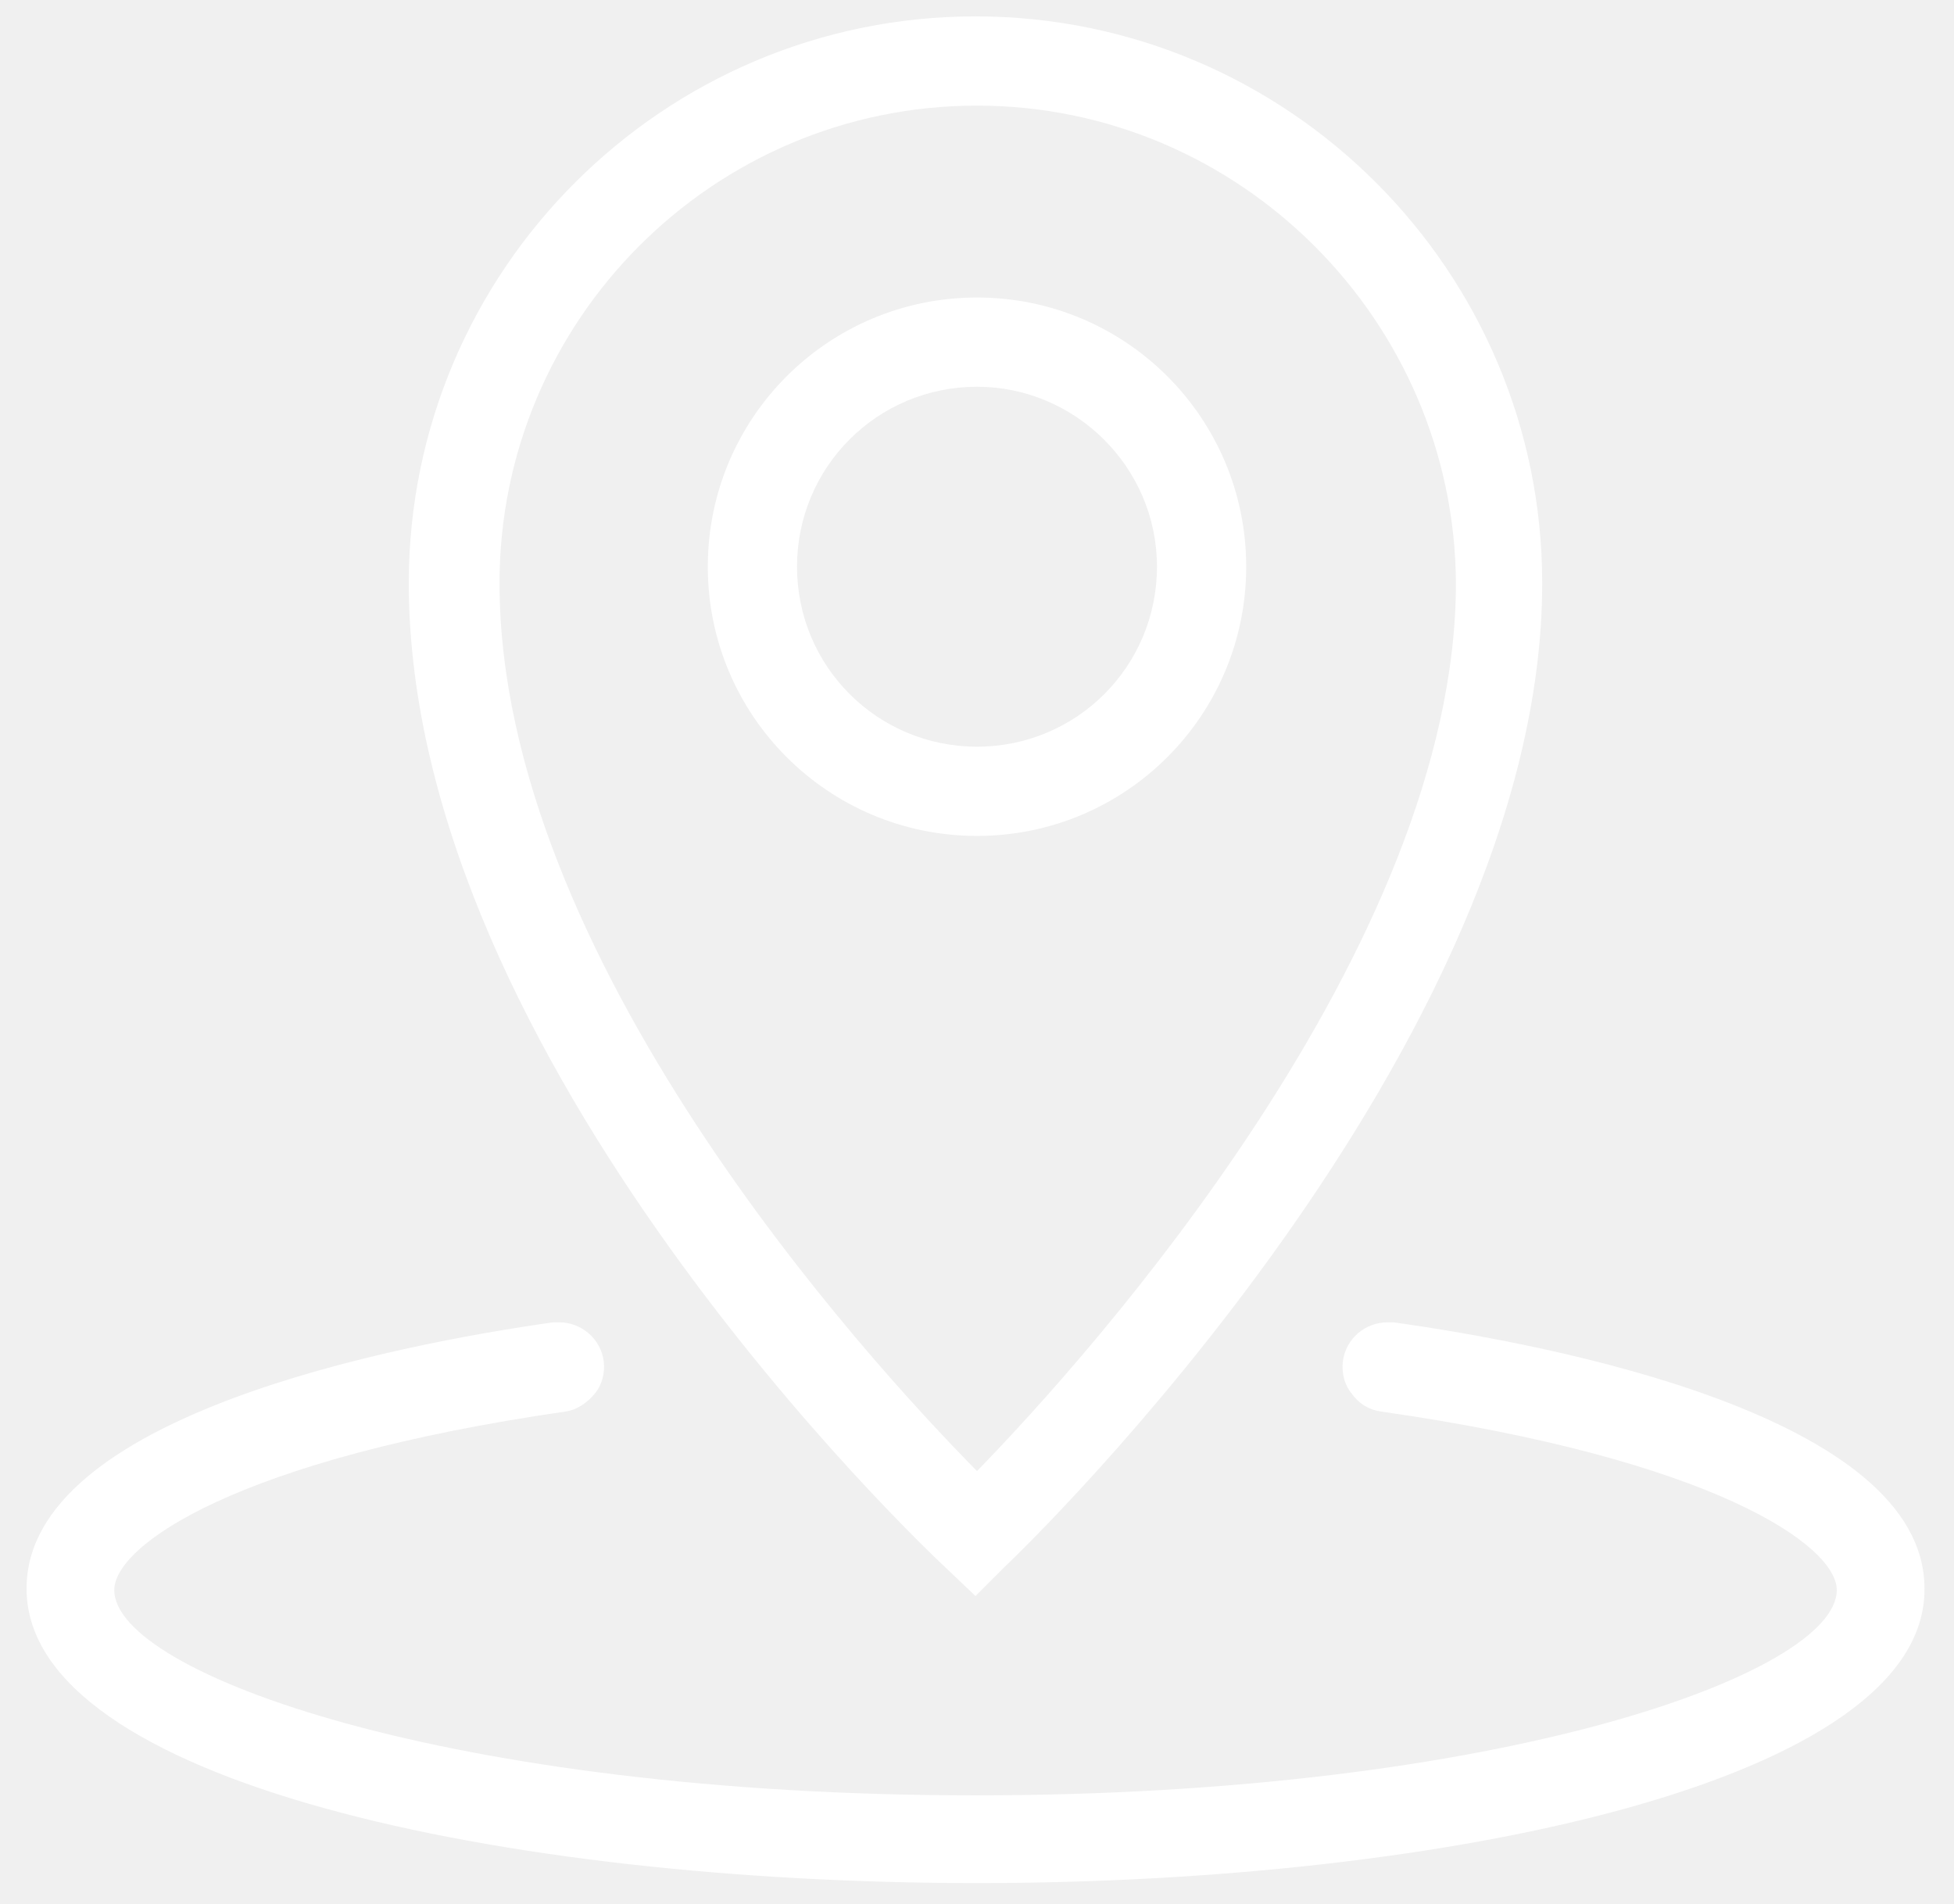
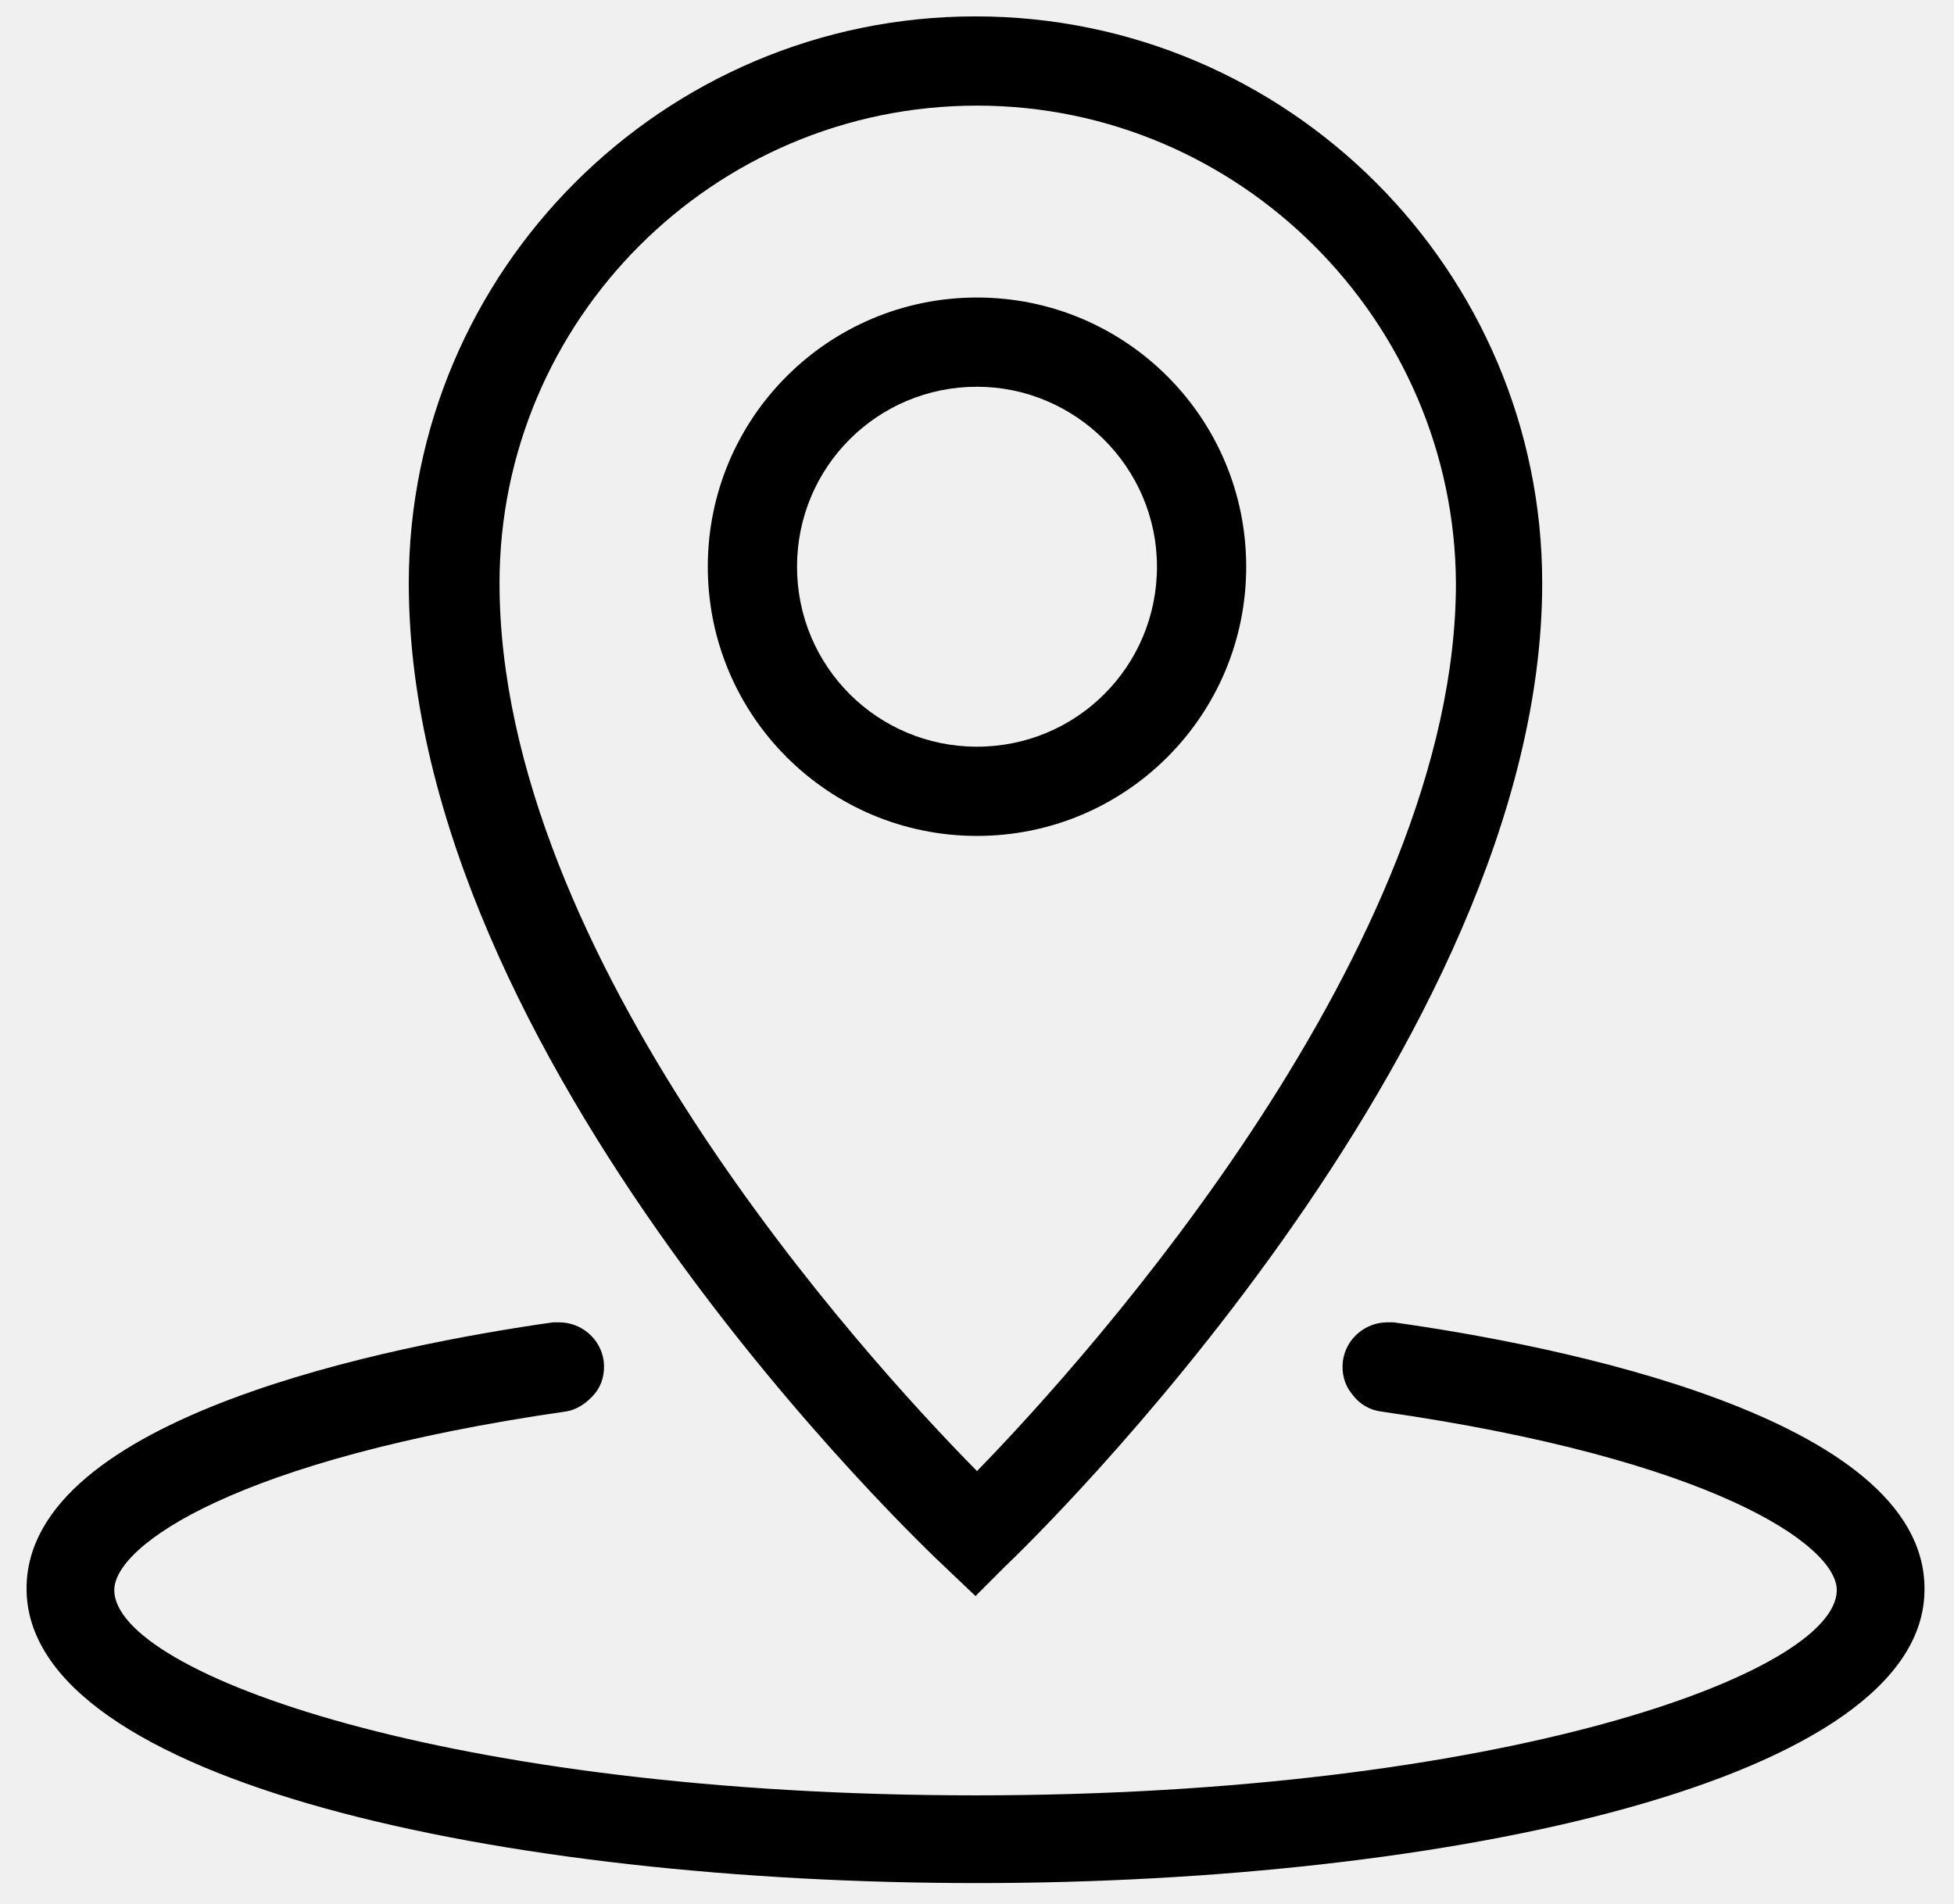
<svg xmlns="http://www.w3.org/2000/svg" width="39" height="38" viewBox="0 0 39 38" fill="none">
  <g clip-path="url(#clip0_10_347)">
-     <path d="M19.5 37.584C10.089 37.584 0.53 35.566 0.53 31.706C0.53 28.263 7.892 26.838 11.039 26.392H11.158C11.603 26.392 11.989 26.719 12.049 27.164C12.078 27.402 12.019 27.639 11.87 27.817C11.722 27.995 11.514 28.144 11.277 28.174C4.716 29.123 2.281 30.845 2.281 31.736C2.281 33.398 8.991 35.833 19.47 35.833C29.95 35.833 36.66 33.398 36.66 31.736C36.66 30.845 34.195 29.123 27.575 28.174C27.338 28.144 27.13 28.025 26.981 27.817C26.833 27.639 26.773 27.402 26.803 27.164C26.863 26.719 27.248 26.392 27.694 26.392H27.813C30.989 26.838 38.411 28.263 38.411 31.706C38.441 35.536 28.911 37.584 19.5 37.584ZM18.877 31.291C18.431 30.875 8.159 21.167 8.159 11.638C8.159 5.403 13.236 0.327 19.47 0.327C25.705 0.327 30.781 5.403 30.781 11.638C30.781 20.9 20.509 30.845 20.064 31.261L19.47 31.855L18.877 31.291ZM19.5 2.108C14.245 2.108 9.97 6.383 9.97 11.638C9.97 19.089 17.244 27.075 19.5 29.361C21.786 27.016 29.059 18.881 29.059 11.638C29.03 6.413 24.755 2.108 19.5 2.108ZM19.5 16.684C16.531 16.684 14.127 14.28 14.127 11.311C14.127 8.342 16.531 5.938 19.5 5.938C22.469 5.938 24.873 8.342 24.873 11.311C24.873 14.28 22.469 16.684 19.5 16.684ZM19.5 7.719C17.511 7.719 15.908 9.322 15.908 11.311C15.908 13.3 17.511 14.903 19.5 14.903C21.489 14.903 23.092 13.3 23.092 11.311C23.092 9.322 21.459 7.719 19.5 7.719Z" fill="white" />
+     <path d="M19.5 37.584C10.089 37.584 0.53 35.566 0.53 31.706C0.53 28.263 7.892 26.838 11.039 26.392H11.158C11.603 26.392 11.989 26.719 12.049 27.164C12.078 27.402 12.019 27.639 11.87 27.817C11.722 27.995 11.514 28.144 11.277 28.174C4.716 29.123 2.281 30.845 2.281 31.736C2.281 33.398 8.991 35.833 19.47 35.833C29.95 35.833 36.66 33.398 36.66 31.736C36.66 30.845 34.195 29.123 27.575 28.174C27.338 28.144 27.13 28.025 26.981 27.817C26.833 27.639 26.773 27.402 26.803 27.164C26.863 26.719 27.248 26.392 27.694 26.392H27.813C30.989 26.838 38.411 28.263 38.411 31.706C38.441 35.536 28.911 37.584 19.5 37.584ZM18.877 31.291C18.431 30.875 8.159 21.167 8.159 11.638C8.159 5.403 13.236 0.327 19.47 0.327C25.705 0.327 30.781 5.403 30.781 11.638C30.781 20.9 20.509 30.845 20.064 31.261L19.47 31.855L18.877 31.291ZM19.5 2.108C14.245 2.108 9.97 6.383 9.97 11.638C9.97 19.089 17.244 27.075 19.5 29.361C21.786 27.016 29.059 18.881 29.059 11.638C29.03 6.413 24.755 2.108 19.5 2.108ZM19.5 16.684C16.531 16.684 14.127 14.28 14.127 11.311C14.127 8.342 16.531 5.938 19.5 5.938C22.469 5.938 24.873 8.342 24.873 11.311C24.873 14.28 22.469 16.684 19.5 16.684ZM19.5 7.719C17.511 7.719 15.908 9.322 15.908 11.311C15.908 13.3 17.511 14.903 19.5 14.903C21.489 14.903 23.092 13.3 23.092 11.311C23.092 9.322 21.459 7.719 19.5 7.719Z" fill="currentColor" />
  </g>
  <defs>
    <clipPath id="clip0_10_347">
-       <rect width="38" height="38" fill="white" transform="translate(0.5)" />
+       <rect width="38" height="38" fill="currentColor" transform="translate(0.5)" />
    </clipPath>
  </defs>
</svg>
